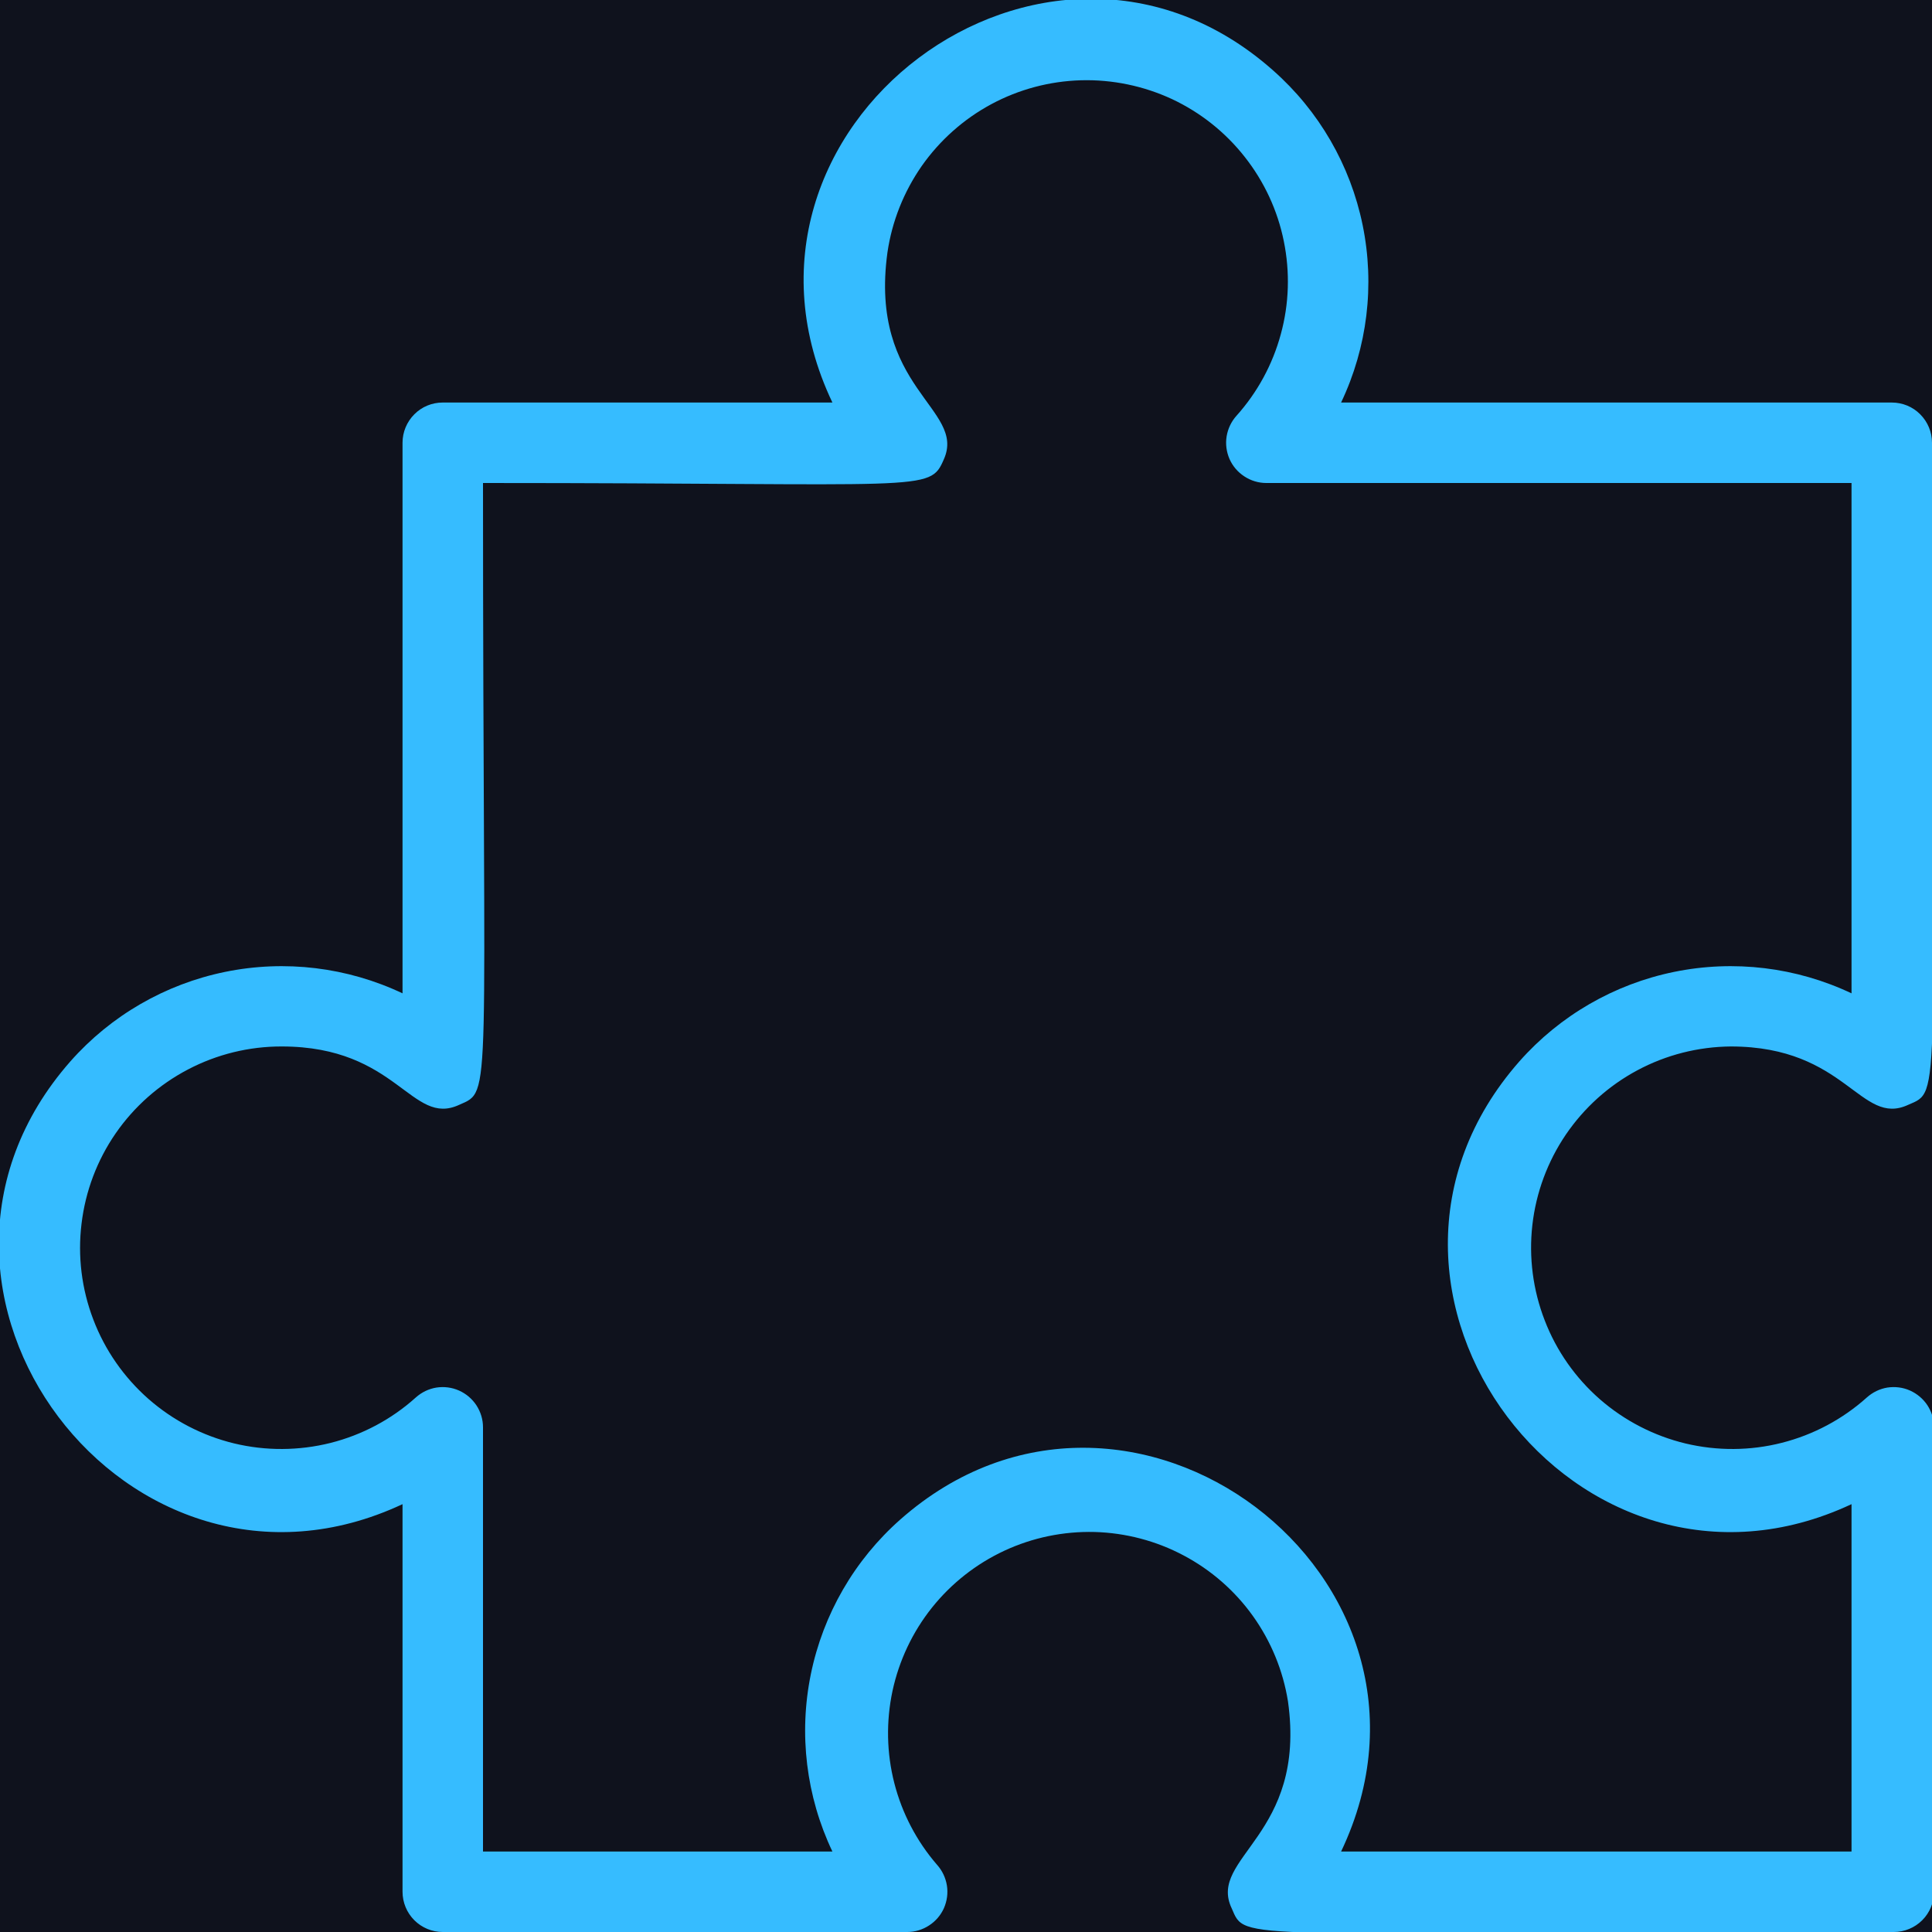
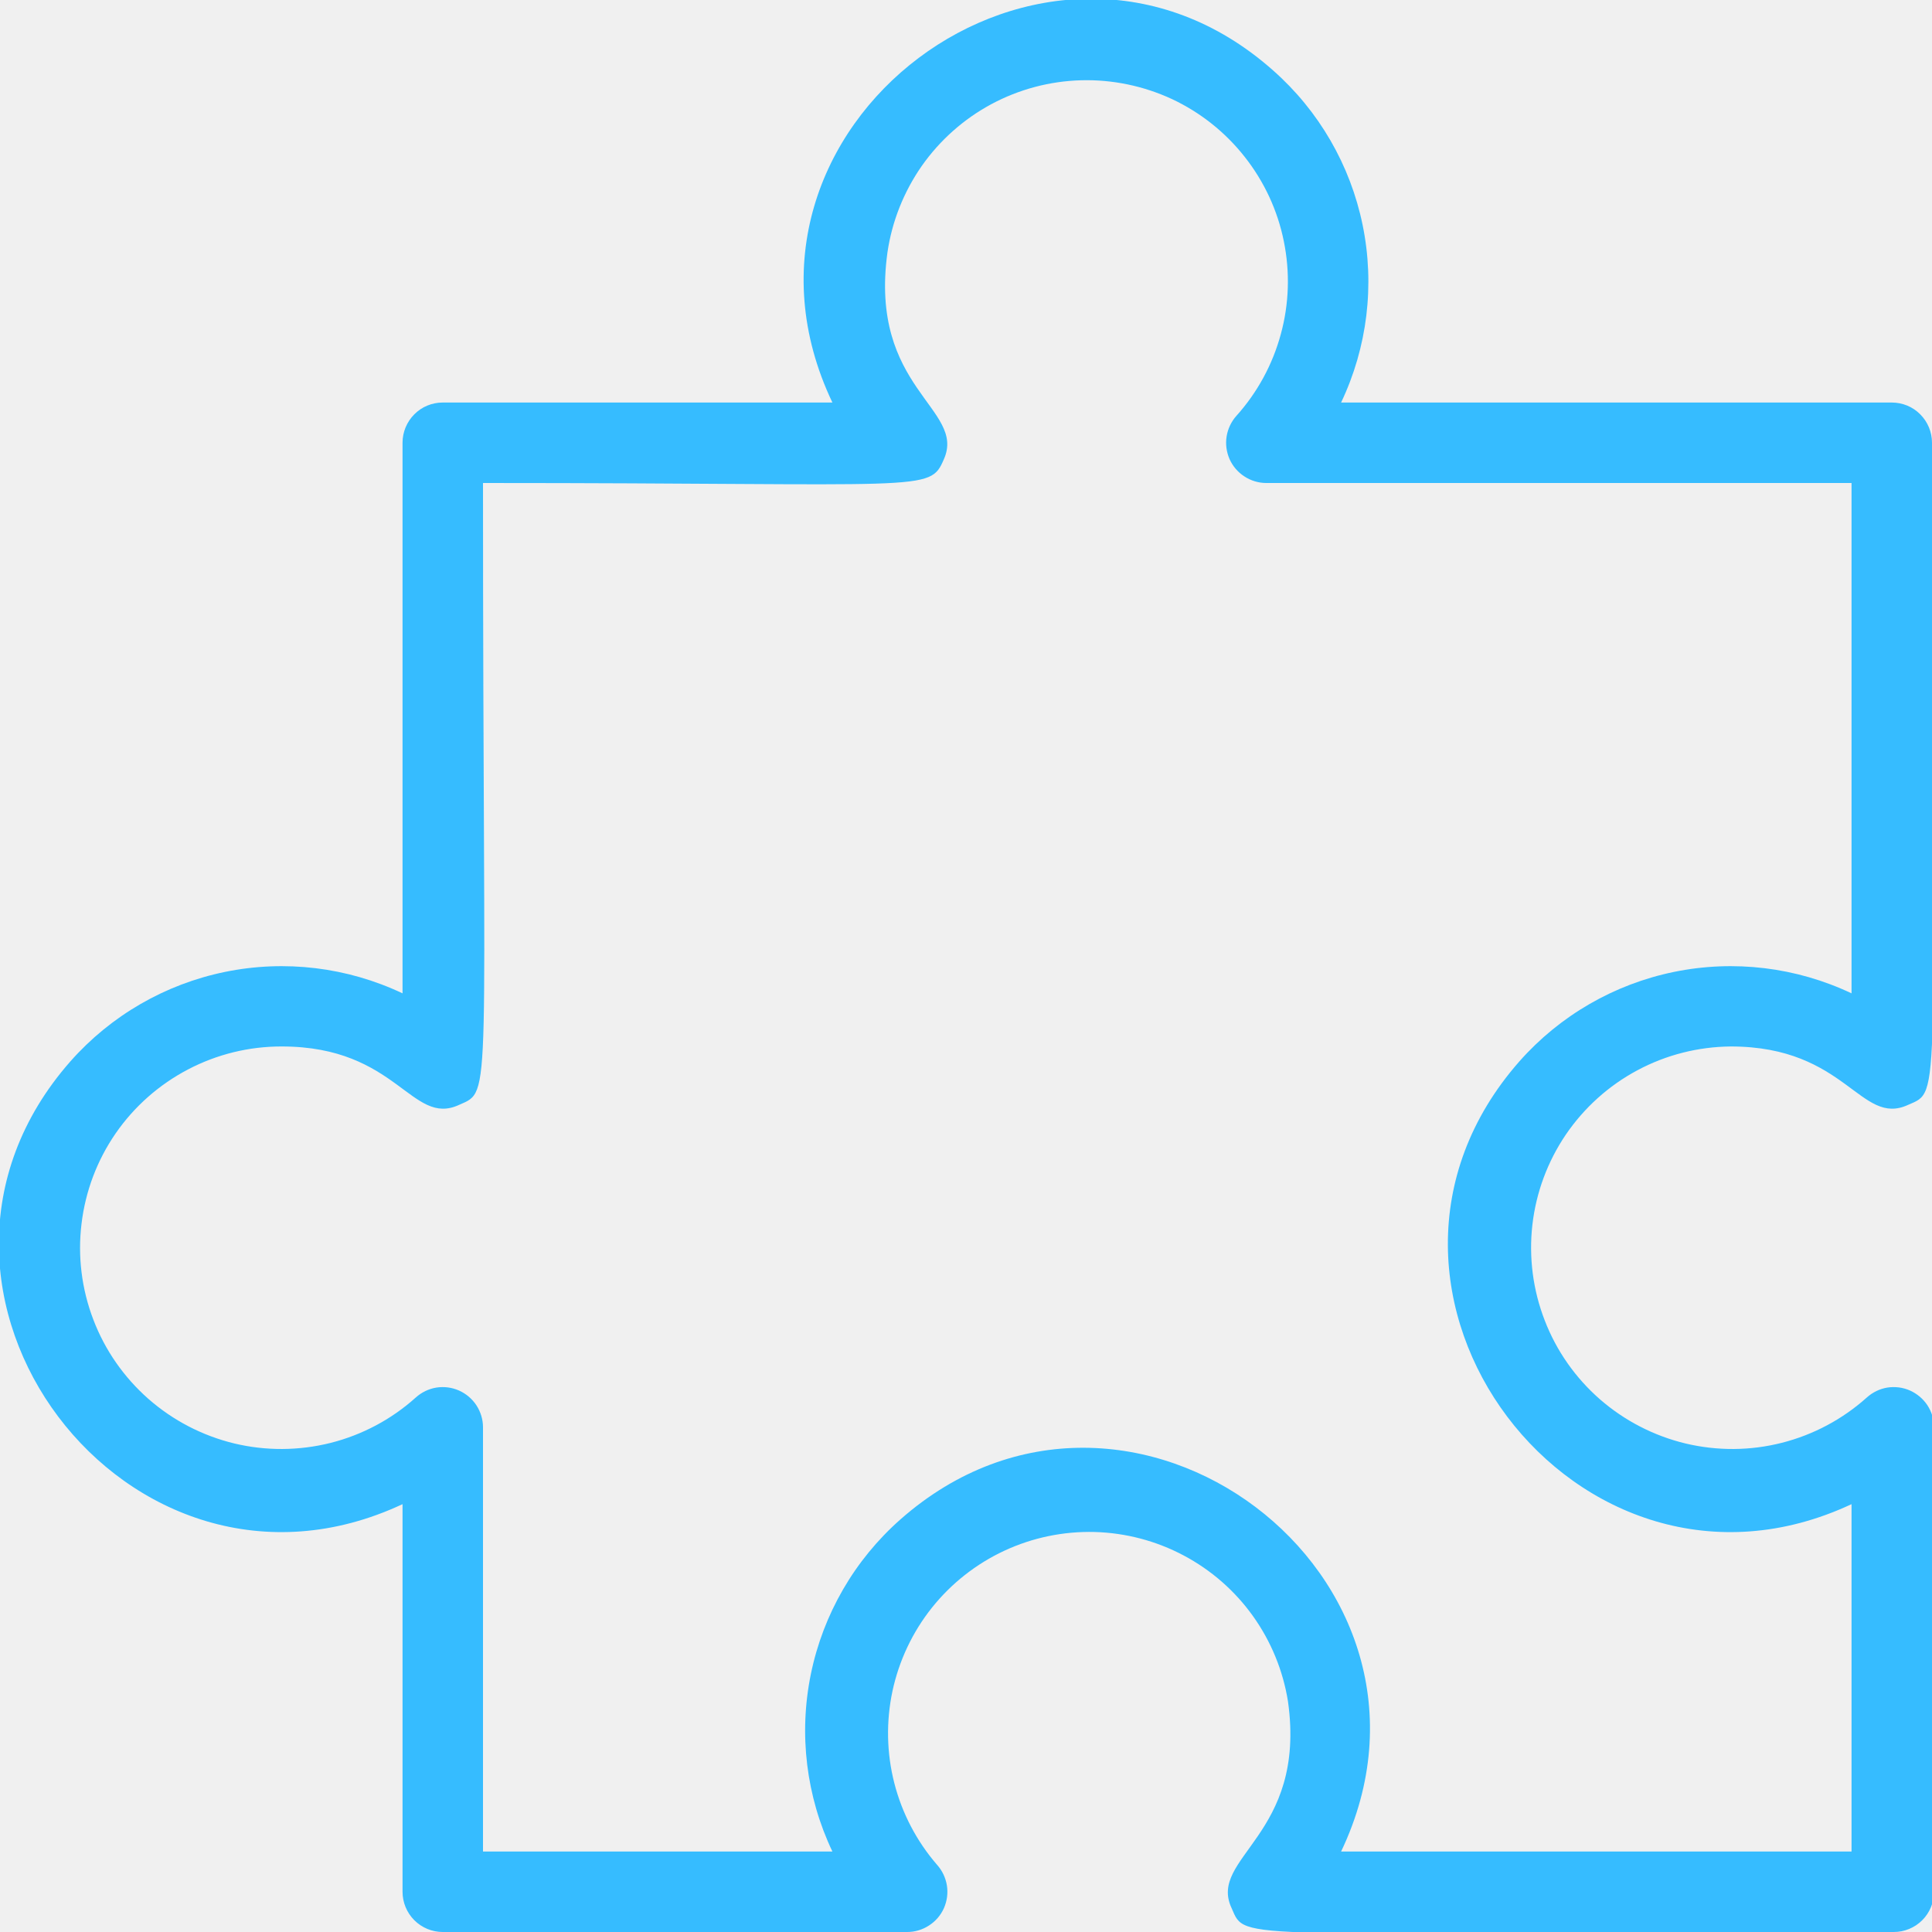
<svg xmlns="http://www.w3.org/2000/svg" width="20" height="20" viewBox="0 0 20 20" fill="none">
  <g id="1">
    <g id="desktop-main">
-       <rect width="1440" height="7453" transform="translate(-80 -6008)" fill="#0F121D" />
      <g id="InstantGames">
        <g id="SectionHeader">
          <g id="TitleArea">
            <g id="instant games" clip-path="url(#clip0_0_1)">
              <g id="9. puzzle pieces">
                <path id="Vector" d="M17.917 10.833C19.117 10.833 19.258 11.667 19.754 11.437C20.104 11.283 20 11.492 20 4.583C20 4.473 19.956 4.367 19.878 4.289C19.8 4.21 19.694 4.167 19.583 4.167H13.883C14.155 3.595 14.233 2.95 14.106 2.33C13.979 1.71 13.654 1.148 13.179 0.729C10.833 -1.354 7.262 1.321 8.617 4.167H4.583C4.473 4.167 4.367 4.21 4.289 4.289C4.211 4.367 4.167 4.473 4.167 4.583V10.283C3.595 10.012 2.95 9.934 2.33 10.061C1.71 10.188 1.148 10.513 0.729 10.987C-1.354 13.354 1.329 16.9 4.167 15.571V19.583C4.167 19.694 4.211 19.8 4.289 19.878C4.367 19.956 4.473 20 4.583 20H9.392C9.472 20 9.551 19.976 9.618 19.932C9.686 19.888 9.739 19.826 9.772 19.752C9.804 19.678 9.815 19.597 9.802 19.517C9.789 19.438 9.754 19.364 9.7 19.304C9.489 19.06 9.338 18.771 9.258 18.459C9.178 18.147 9.172 17.82 9.239 17.505C9.307 17.19 9.446 16.895 9.647 16.643C9.848 16.391 10.105 16.189 10.397 16.053C10.689 15.917 11.009 15.851 11.331 15.859C11.653 15.868 11.969 15.951 12.253 16.102C12.538 16.253 12.784 16.468 12.971 16.73C13.158 16.992 13.282 17.294 13.333 17.612C13.529 19.004 12.5 19.225 12.75 19.754C12.904 20.104 12.696 20 19.604 20C19.715 20 19.821 19.956 19.899 19.878C19.977 19.8 20.021 19.694 20.021 19.583V14.775C20.021 14.694 19.997 14.616 19.953 14.548C19.909 14.481 19.846 14.428 19.773 14.395C19.699 14.362 19.618 14.352 19.538 14.364C19.459 14.377 19.385 14.413 19.325 14.467C19.074 14.692 18.772 14.853 18.445 14.936C18.119 15.019 17.777 15.021 17.449 14.943C17.121 14.864 16.817 14.707 16.563 14.486C16.309 14.264 16.112 13.984 15.991 13.669C15.869 13.355 15.825 13.016 15.863 12.681C15.901 12.346 16.02 12.025 16.209 11.746C16.399 11.467 16.653 11.238 16.951 11.079C17.248 10.92 17.579 10.836 17.917 10.833ZM15.729 10.987C13.646 13.354 16.329 16.9 19.167 15.571V19.167H13.883C15.238 16.321 11.683 13.646 9.321 15.729C8.846 16.148 8.521 16.71 8.394 17.33C8.267 17.95 8.345 18.595 8.617 19.167H5V14.775C5 14.694 4.976 14.616 4.932 14.548C4.888 14.481 4.826 14.428 4.752 14.395C4.678 14.362 4.597 14.352 4.518 14.364C4.438 14.377 4.364 14.413 4.304 14.467C4.053 14.693 3.75 14.854 3.422 14.937C3.094 15.019 2.751 15.021 2.423 14.942C2.094 14.862 1.79 14.704 1.536 14.481C1.282 14.257 1.086 13.976 0.966 13.66C0.845 13.344 0.803 13.004 0.844 12.668C0.884 12.332 1.005 12.011 1.197 11.733C1.389 11.455 1.646 11.228 1.946 11.071C2.245 10.914 2.579 10.832 2.917 10.833C4.117 10.833 4.258 11.667 4.754 11.437C5.1 11.283 5 11.467 5 5C9.617 5 9.621 5.1 9.771 4.754C10.004 4.229 8.992 4.025 9.187 2.612C9.234 2.291 9.356 1.985 9.542 1.718C9.729 1.452 9.975 1.233 10.261 1.079C10.547 0.925 10.866 0.84 11.191 0.831C11.515 0.822 11.838 0.889 12.133 1.026C12.427 1.164 12.685 1.369 12.886 1.625C13.087 1.88 13.226 2.179 13.29 2.497C13.355 2.816 13.345 3.145 13.259 3.459C13.174 3.773 13.017 4.062 12.8 4.304C12.746 4.364 12.711 4.438 12.698 4.517C12.685 4.597 12.696 4.678 12.728 4.752C12.761 4.826 12.814 4.888 12.882 4.932C12.949 4.976 13.028 5 13.108 5H19.167V10.283C18.595 10.012 17.95 9.934 17.33 10.061C16.71 10.188 16.148 10.513 15.729 10.987Z" fill="#36BCFF" />
              </g>
            </g>
          </g>
        </g>
      </g>
    </g>
  </g>
  <defs>
    <clipPath id="clip0_0_1">
      <rect width="20" height="20" fill="white" />
    </clipPath>
  </defs>
</svg>
